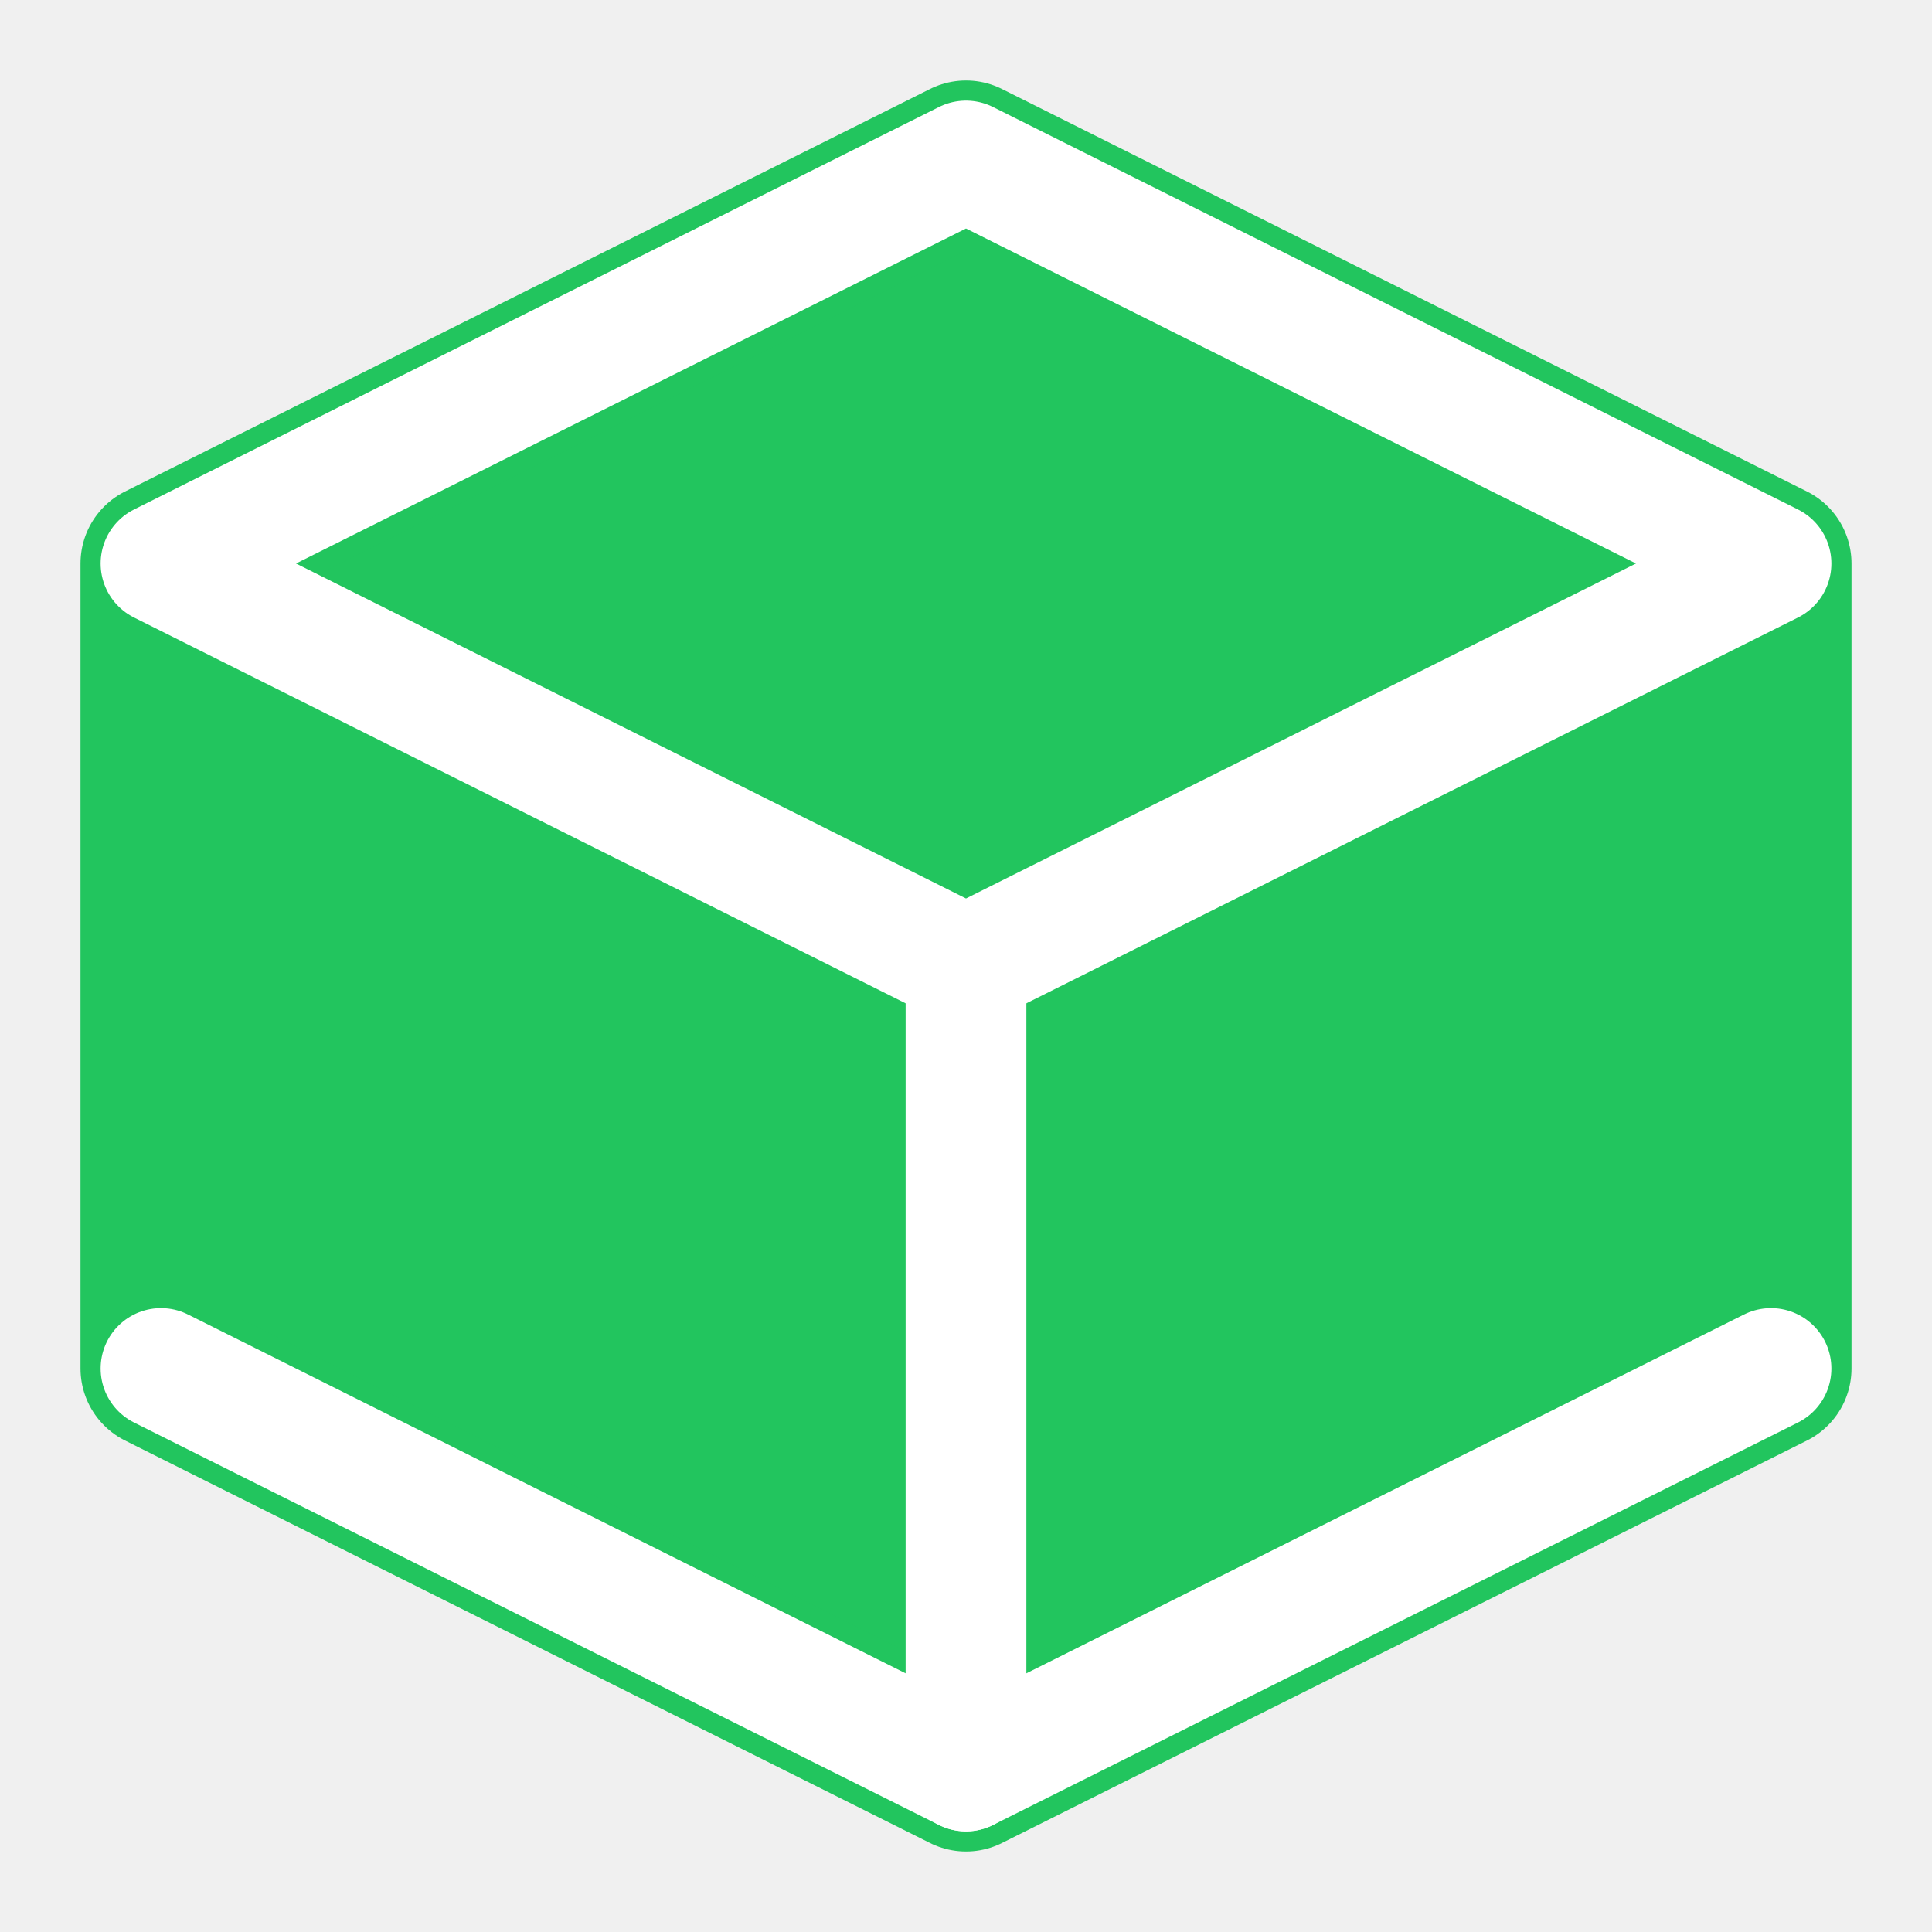
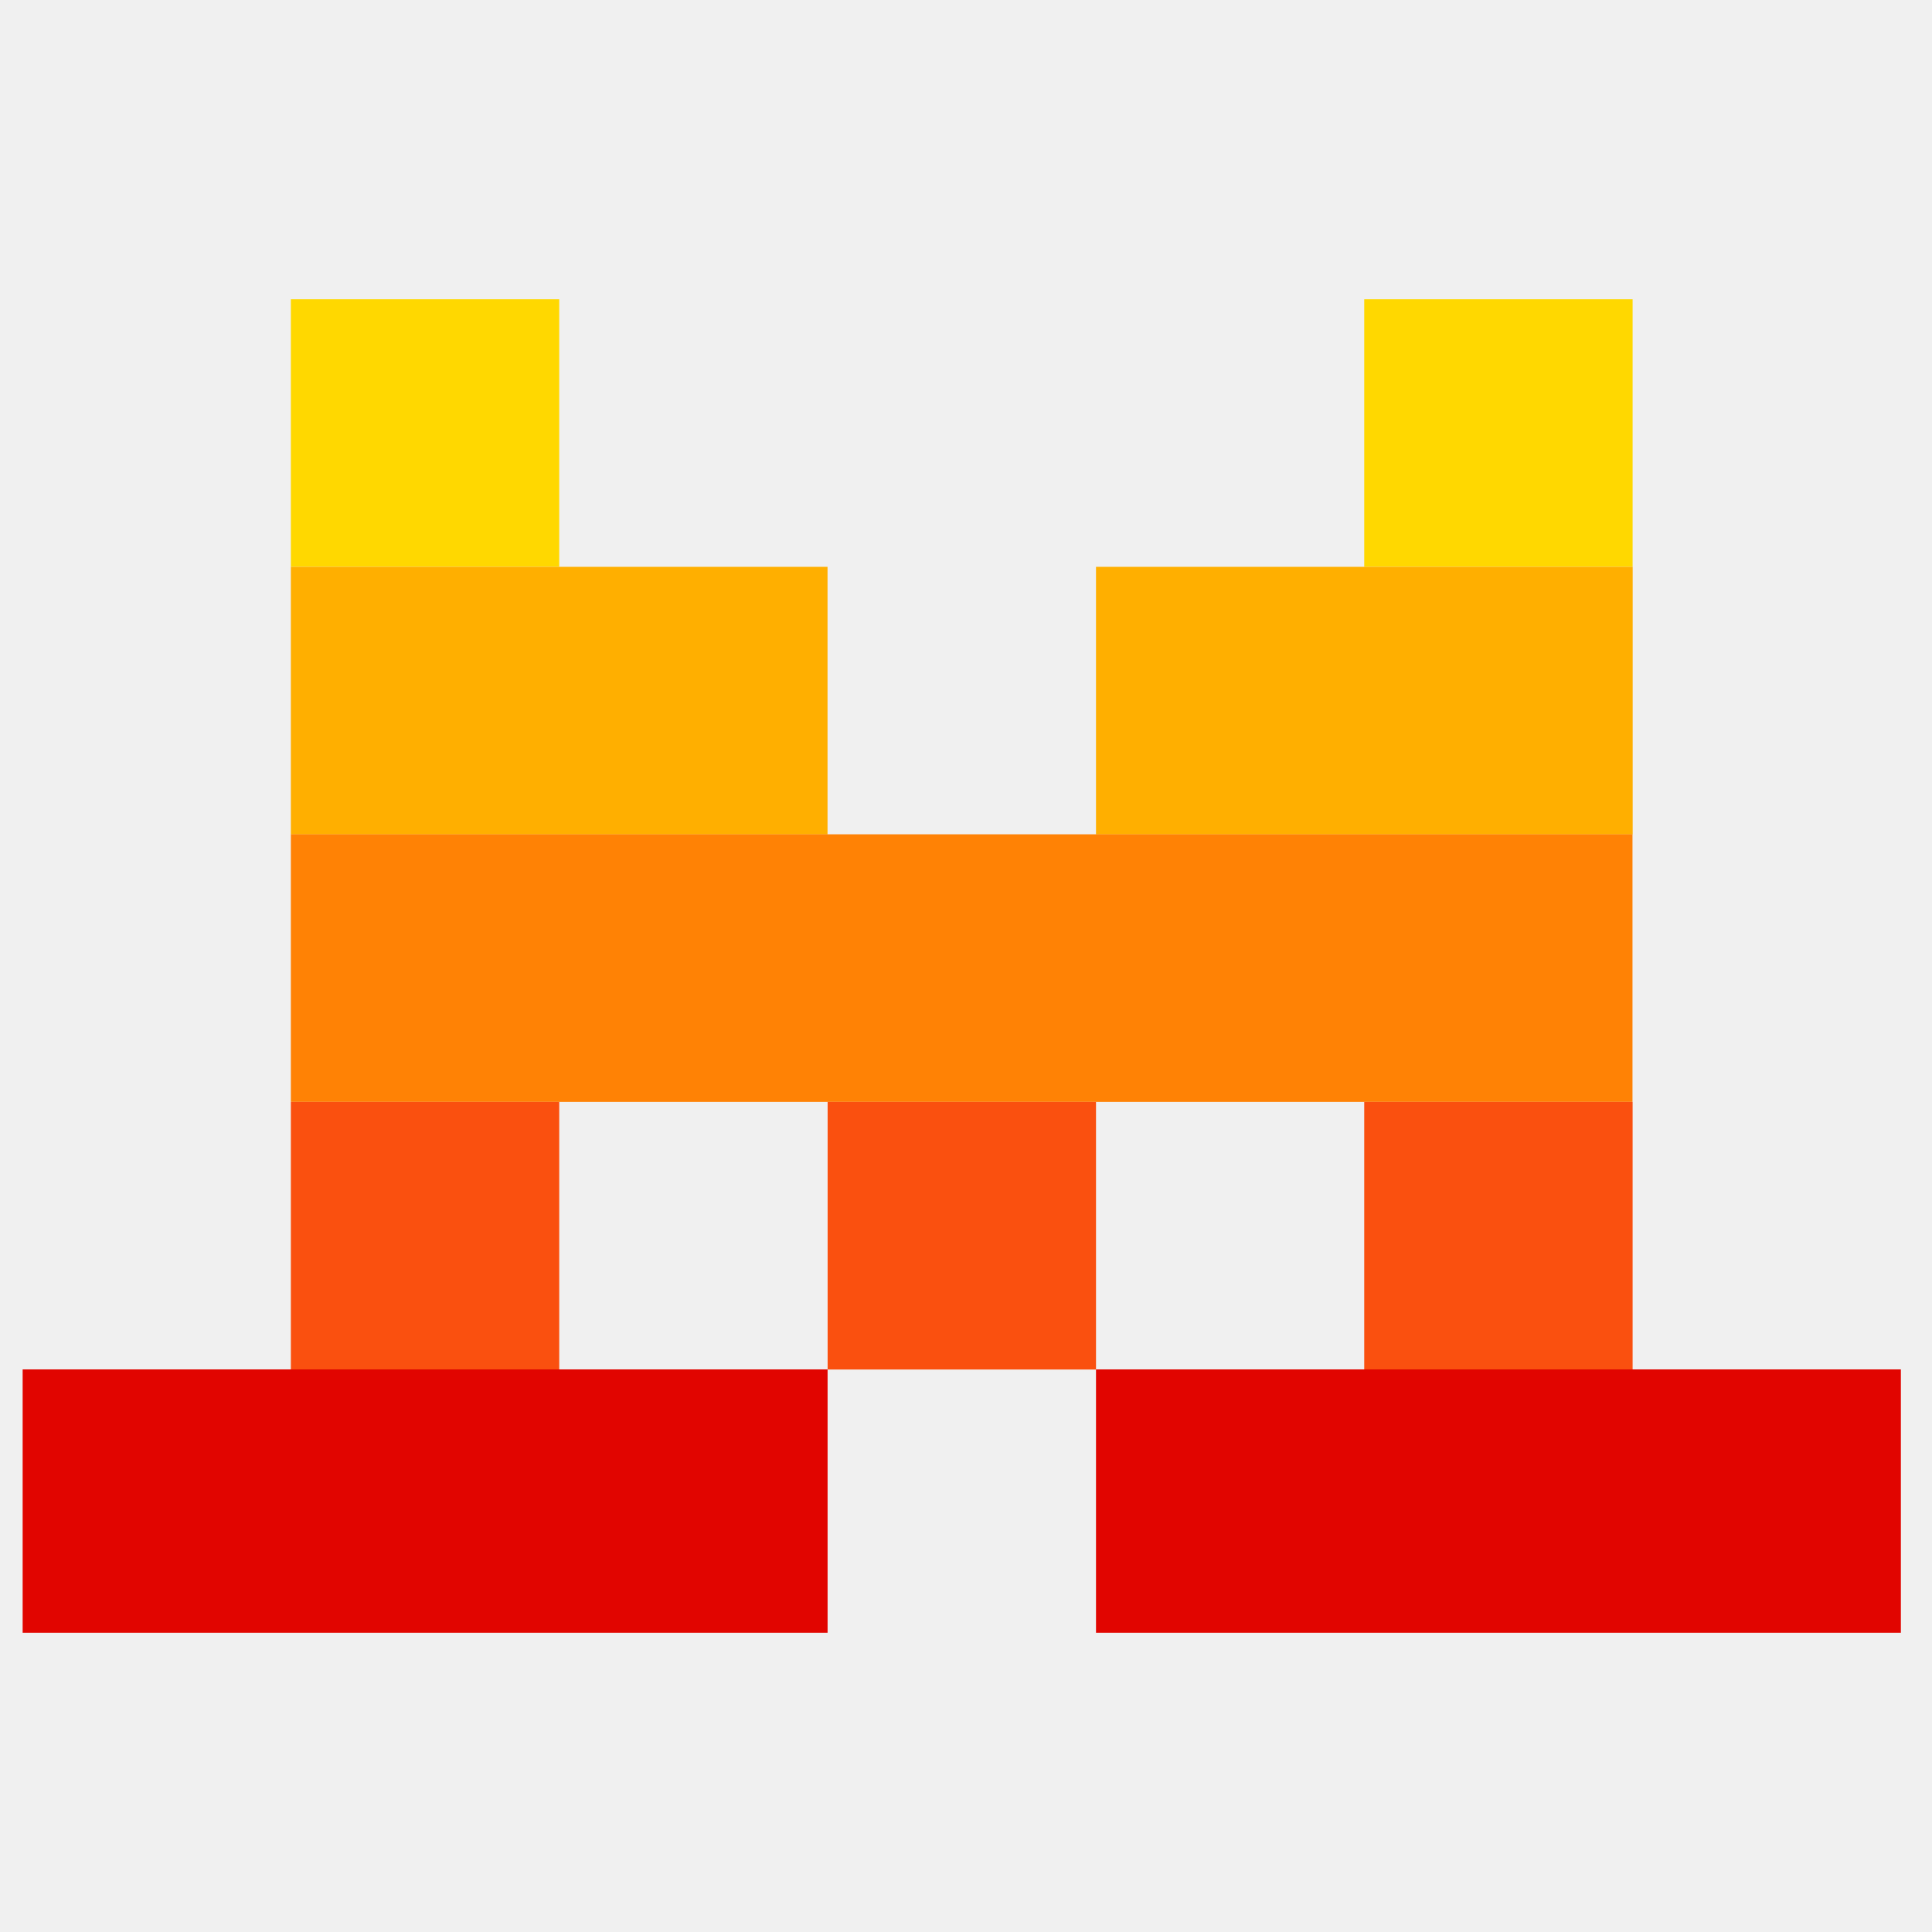
- <svg xmlns="http://www.w3.org/2000/svg" width="24" height="24" viewBox="0 0 24 24" fill="none">
-   <path d="M12 2L2 7V17L12 22L22 17V7L12 2Z" fill="#22C55E" />
-   <path d="M12 2L2 7V17L12 22L22 17V7L12 2Z" stroke="#22C55E" stroke-width="2" stroke-linecap="round" stroke-linejoin="round" />
-   <path d="M12 12L2 7L12 2L22 7L12 12Z" stroke="white" stroke-width="1.5" stroke-linecap="round" stroke-linejoin="round" />
-   <path d="M2 17L12 22V12" stroke="white" stroke-width="1.5" stroke-linecap="round" stroke-linejoin="round" />
-   <path d="M22 17L12 22" stroke="white" stroke-width="1.5" stroke-linecap="round" stroke-linejoin="round" />
+ <svg xmlns="http://www.w3.org/2000/svg" viewBox="0 0 512 512" fill-rule="evenodd" clip-rule="evenodd" stroke-linejoin="round" stroke-miterlimit="2">
+   <g transform="translate(6 79.299) scale(1.96335)">
+     <clipPath id="prefix__a">
+       <path d="M0 0h254.667v180H0z" />
+     </clipPath>
+     <g clip-path="url(#prefix__a)">
+       <g transform="scale(1.33333)">
+         <clipPath id="prefix__b">
+           <path d="M0 0h190.141v135H0z" />
+         </clipPath>
+         <g clip-path="url(#prefix__b)" fill-rule="nonzero">
+           <path fill="#ffd800" d="M27.153 0h27.169v27.089H27.153zM135.815 0h27.169v27.089h-27.169z" />
+           <path fill="#ffaf00" d="M27.153 27.091h54.329V54.18H27.153zM108.661 27.091h54.329V54.18h-54.329z" />
+           <path fill="#ff8205" d="M27.153 54.168h135.819v27.089H27.153z" />
+           <path fill="#fa500f" d="M27.153 81.259h27.169v27.09H27.153zM81.492 81.259h27.169v27.09H81.492zM135.815 81.259h27.169v27.09h-27.169z" />
+           <path fill="#e10500" d="M-.001 108.339h81.489v27.09H-.001zM108.661 108.339h81.498v27.09h-81.498z" />
+         </g>
+       </g>
+     </g>
+   </g>
</svg>
